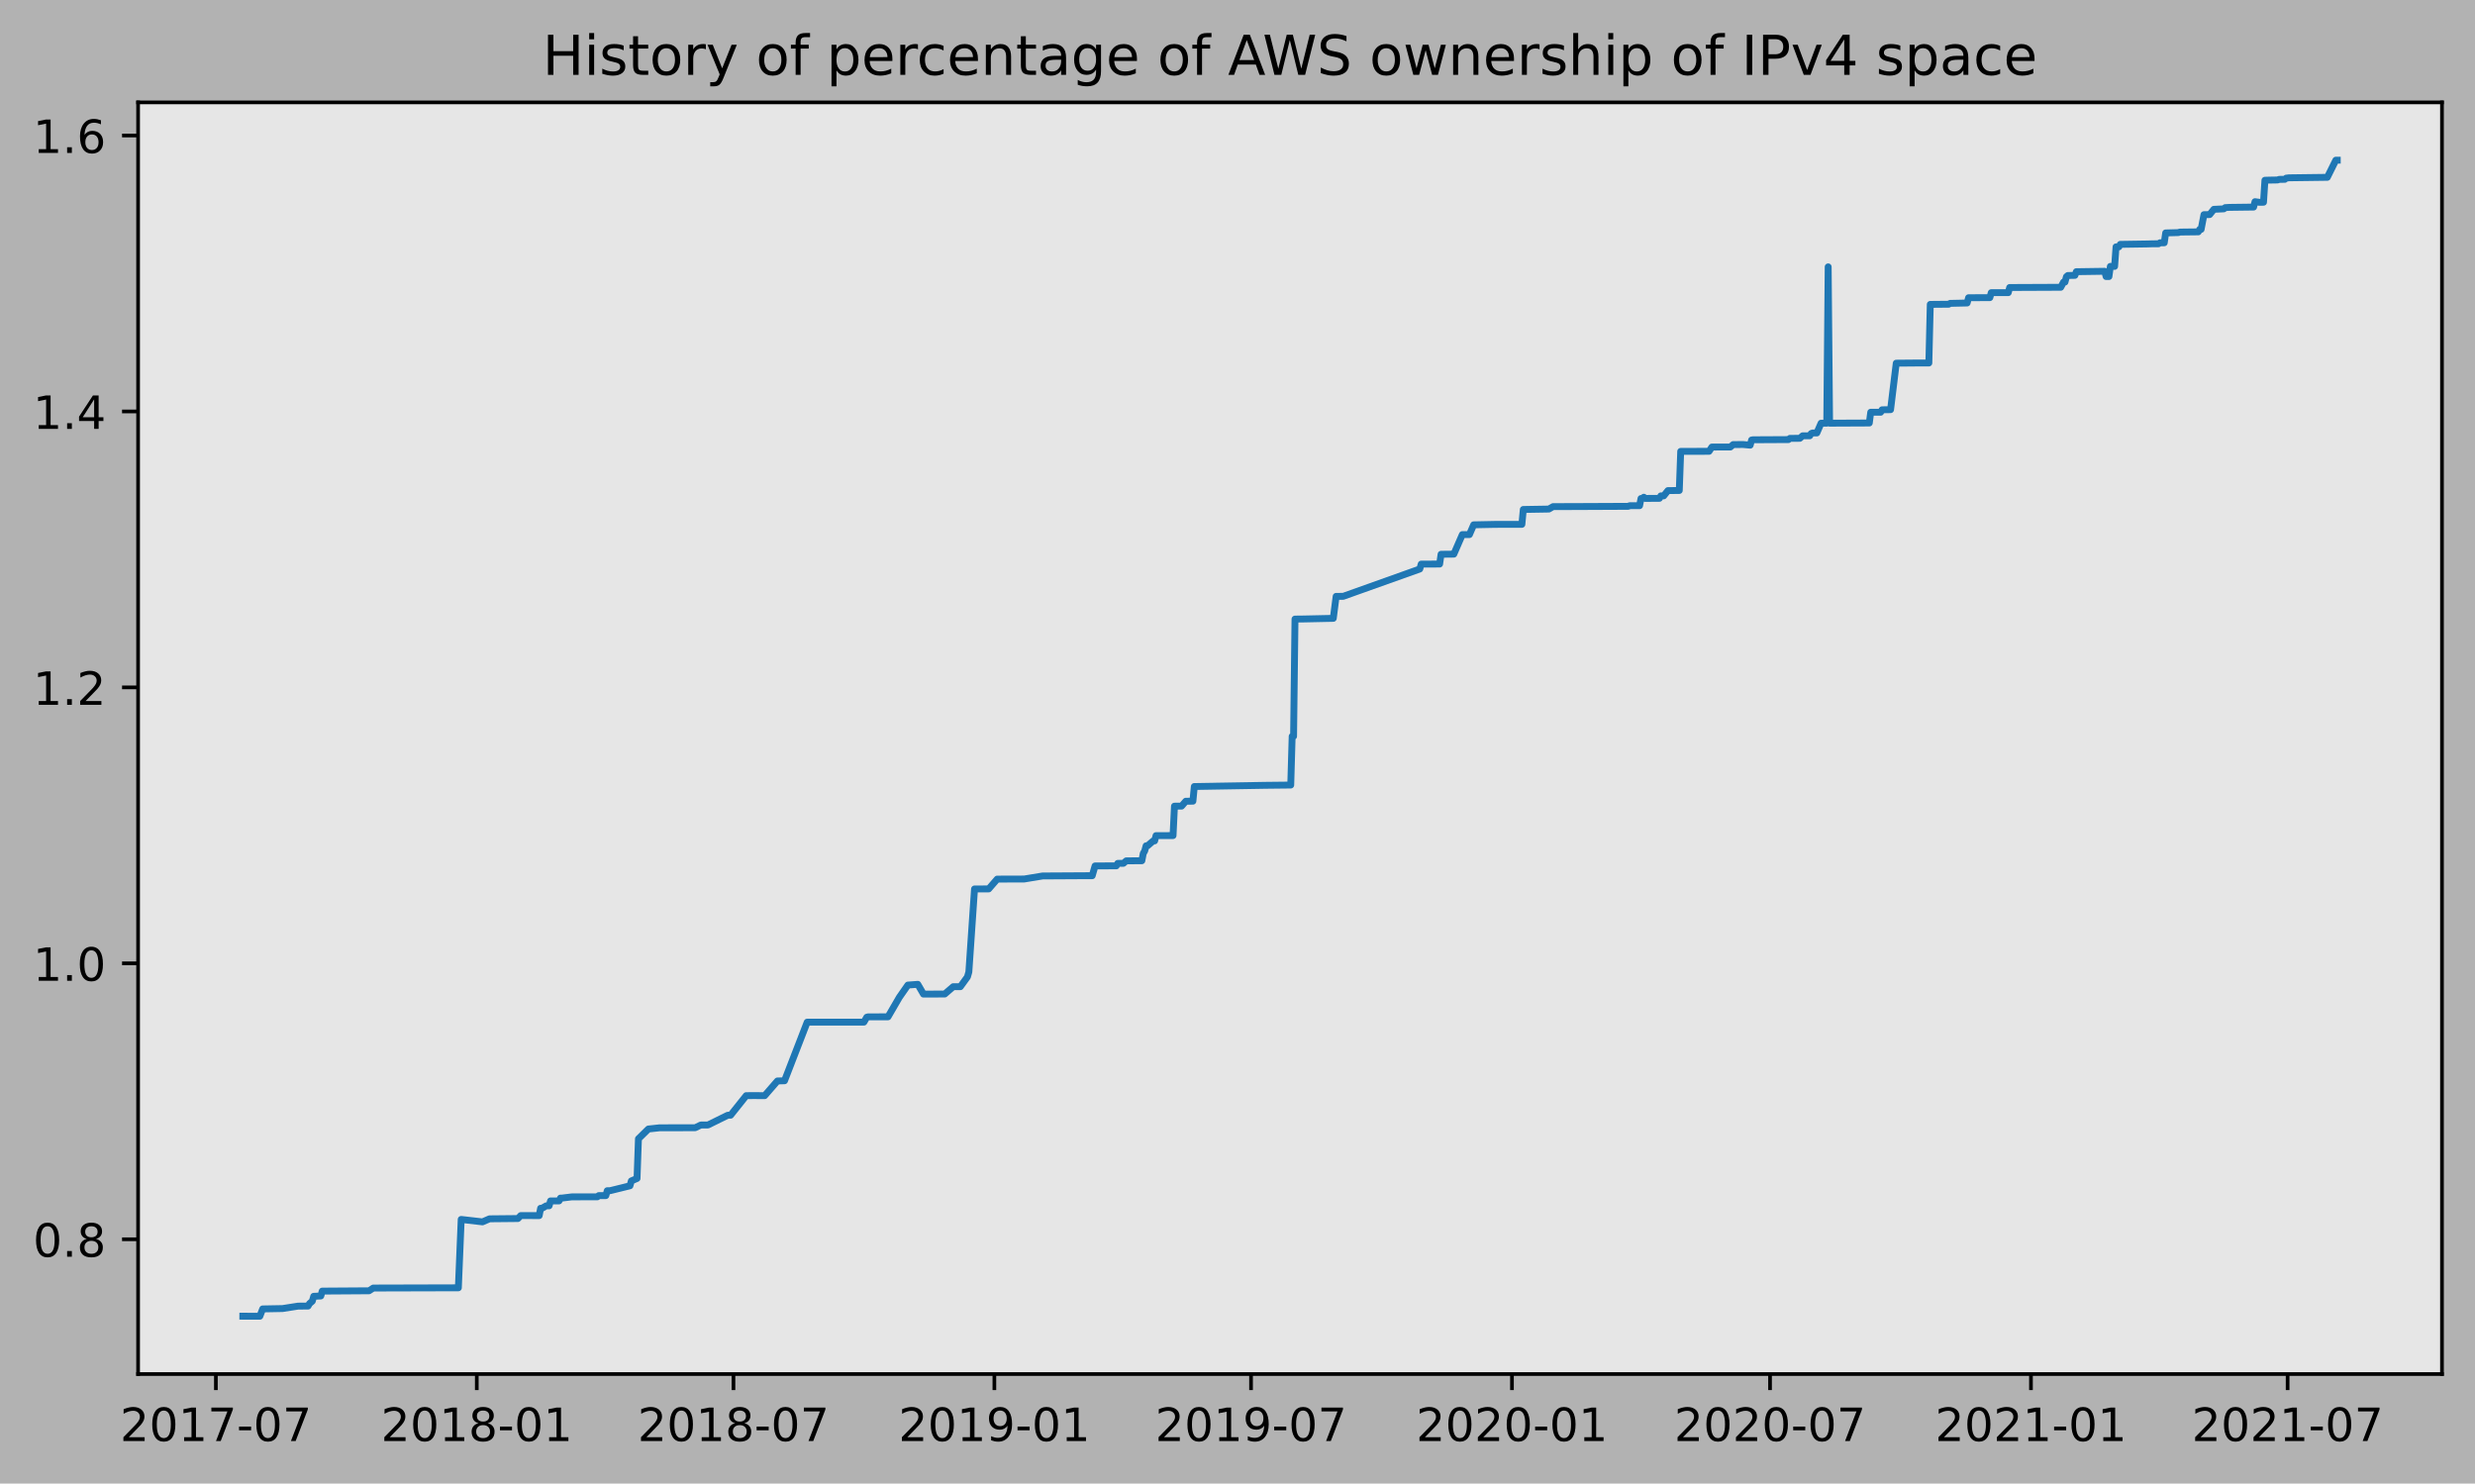
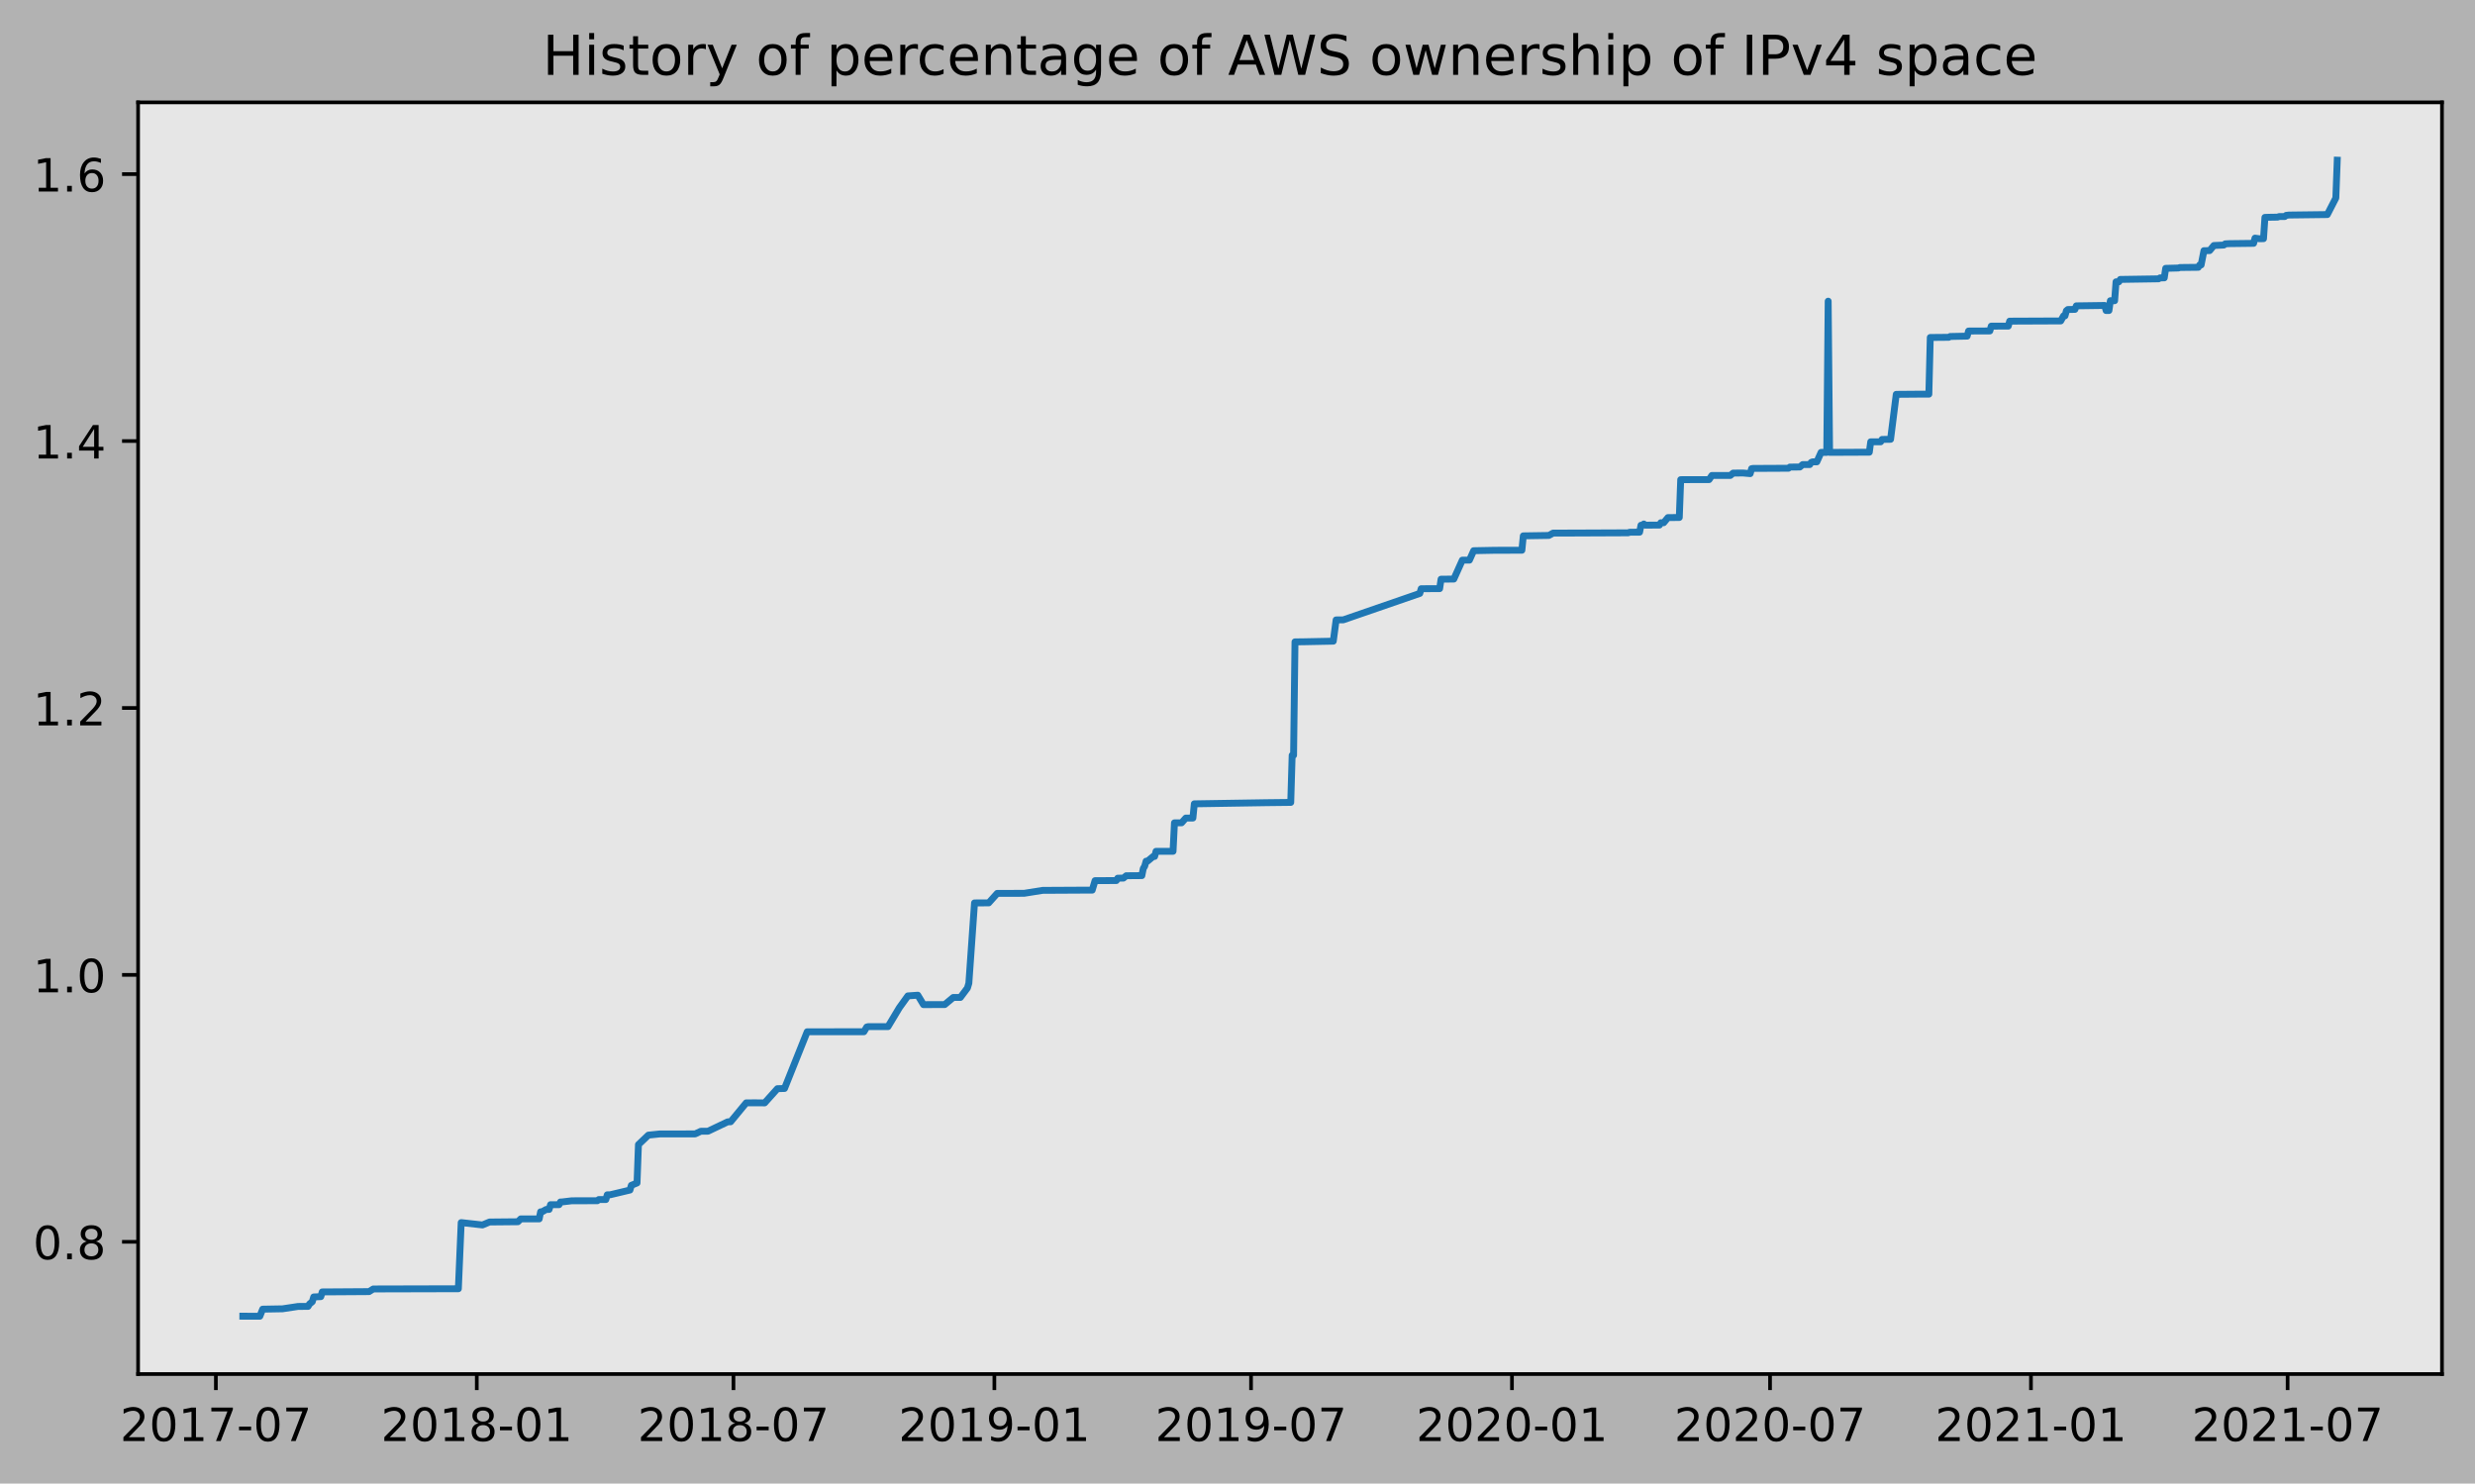
<svg xmlns="http://www.w3.org/2000/svg" xmlns:xlink="http://www.w3.org/1999/xlink" height="323.396pt" version="1.1" viewBox="0 0 539.503 323.396" width="539.503pt">
  <defs>
    <style type="text/css">
*{stroke-linecap:butt;stroke-linejoin:round;}
  </style>
  </defs>
  <g id="figure_1">
    <g id="patch_1">
      <path d="M 0 323.396  L 539.503 323.396  L 539.503 0  L 0 0  z " style="fill:#b2b2b2;" />
    </g>
    <g id="axes_1">
      <g id="patch_2">
        <path d="M 30.103 299.518  L 532.303 299.518  L 532.303 22.318  L 30.103 22.318  z " style="fill:#e6e6e6;" />
      </g>
      <g id="matplotlib.axis_1">
        <g id="xtick_1">
          <g id="line2d_1">
            <defs>
-               <path d="M 0 0  L 0 3.5  " id="m31a73569b7" style="stroke:#000000;stroke-width:0.8;" />
-             </defs>
-             <g>
-               <use style="stroke:#000000;stroke-width:0.8;" x="47.057" xlink:href="#m31a73569b7" y="299.518" />
+               <path d="M 0 0  L 0 3.5  " id="mcd1a670114" style="stroke:#000000;stroke-width:0.8;" />
+             </defs>
+             <g>
+               <use style="stroke:#000000;stroke-width:0.8;" x="47.057" xlink:href="#mcd1a670114" y="299.518" />
            </g>
          </g>
          <g id="text_1">
            <defs>
              <path d="M 19.188 8.297  L 53.609 8.297  L 53.609 0  L 7.328 0  L 7.328 8.297  Q 12.938 14.109 22.625 23.891  Q 32.328 33.688 34.812 36.531  Q 39.547 41.844 41.422 45.531  Q 43.312 49.219 43.312 52.781  Q 43.312 58.594 39.234 62.25  Q 35.156 65.922 28.609 65.922  Q 23.969 65.922 18.812 64.312  Q 13.672 62.703 7.812 59.422  L 7.812 69.391  Q 13.766 71.781 18.938 73  Q 24.125 74.219 28.422 74.219  Q 39.75 74.219 46.484 68.547  Q 53.219 62.891 53.219 53.422  Q 53.219 48.922 51.531 44.891  Q 49.859 40.875 45.406 35.406  Q 44.188 33.984 37.641 27.219  Q 31.109 20.453 19.188 8.297  z " id="DejaVuSans-50" />
              <path d="M 31.781 66.406  Q 24.172 66.406 20.328 58.906  Q 16.5 51.422 16.5 36.375  Q 16.5 21.391 20.328 13.891  Q 24.172 6.391 31.781 6.391  Q 39.453 6.391 43.281 13.891  Q 47.125 21.391 47.125 36.375  Q 47.125 51.422 43.281 58.906  Q 39.453 66.406 31.781 66.406  z M 31.781 74.219  Q 44.047 74.219 50.516 64.516  Q 56.984 54.828 56.984 36.375  Q 56.984 17.969 50.516 8.266  Q 44.047 -1.422 31.781 -1.422  Q 19.531 -1.422 13.062 8.266  Q 6.594 17.969 6.594 36.375  Q 6.594 54.828 13.062 64.516  Q 19.531 74.219 31.781 74.219  z " id="DejaVuSans-48" />
              <path d="M 12.406 8.297  L 28.516 8.297  L 28.516 63.922  L 10.984 60.406  L 10.984 69.391  L 28.422 72.906  L 38.281 72.906  L 38.281 8.297  L 54.391 8.297  L 54.391 0  L 12.406 0  z " id="DejaVuSans-49" />
              <path d="M 8.203 72.906  L 55.078 72.906  L 55.078 68.703  L 28.609 0  L 18.312 0  L 43.219 64.594  L 8.203 64.594  z " id="DejaVuSans-55" />
              <path d="M 4.891 31.391  L 31.203 31.391  L 31.203 23.391  L 4.891 23.391  z " id="DejaVuSans-45" />
            </defs>
            <g transform="translate(26.16603 314.1166)scale(0.1 -0.1)">
              <use xlink:href="#DejaVuSans-50" />
              <use x="63.623" xlink:href="#DejaVuSans-48" />
              <use x="127.246" xlink:href="#DejaVuSans-49" />
              <use x="190.869" xlink:href="#DejaVuSans-55" />
              <use x="254.492" xlink:href="#DejaVuSans-45" />
              <use x="290.576" xlink:href="#DejaVuSans-48" />
              <use x="354.199" xlink:href="#DejaVuSans-55" />
            </g>
          </g>
        </g>
        <g id="xtick_2">
          <g id="line2d_2">
            <g>
-               <use style="stroke:#000000;stroke-width:0.8;" x="103.932" xlink:href="#m31a73569b7" y="299.518" />
+               <use style="stroke:#000000;stroke-width:0.8;" x="103.932" xlink:href="#mcd1a670114" y="299.518" />
            </g>
          </g>
          <g id="text_2">
            <defs>
              <path d="M 31.781 34.625  Q 24.75 34.625 20.719 30.859  Q 16.703 27.094 16.703 20.516  Q 16.703 13.922 20.719 10.156  Q 24.75 6.391 31.781 6.391  Q 38.812 6.391 42.859 10.172  Q 46.922 13.969 46.922 20.516  Q 46.922 27.094 42.891 30.859  Q 38.875 34.625 31.781 34.625  z M 21.922 38.812  Q 15.578 40.375 12.031 44.719  Q 8.5 49.078 8.5 55.328  Q 8.5 64.062 14.719 69.141  Q 20.953 74.219 31.781 74.219  Q 42.672 74.219 48.875 69.141  Q 55.078 64.062 55.078 55.328  Q 55.078 49.078 51.531 44.719  Q 48 40.375 41.703 38.812  Q 48.828 37.156 52.797 32.312  Q 56.781 27.484 56.781 20.516  Q 56.781 9.906 50.312 4.234  Q 43.844 -1.422 31.781 -1.422  Q 19.734 -1.422 13.25 4.234  Q 6.781 9.906 6.781 20.516  Q 6.781 27.484 10.781 32.312  Q 14.797 37.156 21.922 38.812  z M 18.312 54.391  Q 18.312 48.734 21.844 45.562  Q 25.391 42.391 31.781 42.391  Q 38.141 42.391 41.719 45.562  Q 45.312 48.734 45.312 54.391  Q 45.312 60.062 41.719 63.234  Q 38.141 66.406 31.781 66.406  Q 25.391 66.406 21.844 63.234  Q 18.312 60.062 18.312 54.391  z " id="DejaVuSans-56" />
            </defs>
            <g transform="translate(83.04102 314.1166)scale(0.1 -0.1)">
              <use xlink:href="#DejaVuSans-50" />
              <use x="63.623" xlink:href="#DejaVuSans-48" />
              <use x="127.246" xlink:href="#DejaVuSans-49" />
              <use x="190.869" xlink:href="#DejaVuSans-56" />
              <use x="254.492" xlink:href="#DejaVuSans-45" />
              <use x="290.576" xlink:href="#DejaVuSans-48" />
              <use x="354.199" xlink:href="#DejaVuSans-49" />
            </g>
          </g>
        </g>
        <g id="xtick_3">
          <g id="line2d_3">
            <g>
-               <use style="stroke:#000000;stroke-width:0.8;" x="159.88" xlink:href="#m31a73569b7" y="299.518" />
+               <use style="stroke:#000000;stroke-width:0.8;" x="159.88" xlink:href="#mcd1a670114" y="299.518" />
            </g>
          </g>
          <g id="text_3">
            <g transform="translate(138.9887 314.1166)scale(0.1 -0.1)">
              <use xlink:href="#DejaVuSans-50" />
              <use x="63.623" xlink:href="#DejaVuSans-48" />
              <use x="127.246" xlink:href="#DejaVuSans-49" />
              <use x="190.869" xlink:href="#DejaVuSans-56" />
              <use x="254.492" xlink:href="#DejaVuSans-45" />
              <use x="290.576" xlink:href="#DejaVuSans-48" />
              <use x="354.199" xlink:href="#DejaVuSans-55" />
            </g>
          </g>
        </g>
        <g id="xtick_4">
          <g id="line2d_4">
            <g>
-               <use style="stroke:#000000;stroke-width:0.8;" x="216.755" xlink:href="#m31a73569b7" y="299.518" />
+               <use style="stroke:#000000;stroke-width:0.8;" x="216.755" xlink:href="#mcd1a670114" y="299.518" />
            </g>
          </g>
          <g id="text_4">
            <defs>
              <path d="M 10.984 1.516  L 10.984 10.5  Q 14.703 8.734 18.5 7.812  Q 22.312 6.891 25.984 6.891  Q 35.75 6.891 40.891 13.453  Q 46.047 20.016 46.781 33.406  Q 43.953 29.203 39.594 26.953  Q 35.25 24.703 29.984 24.703  Q 19.047 24.703 12.672 31.312  Q 6.297 37.938 6.297 49.422  Q 6.297 60.641 12.938 67.422  Q 19.578 74.219 30.609 74.219  Q 43.266 74.219 49.922 64.516  Q 56.594 54.828 56.594 36.375  Q 56.594 19.141 48.406 8.859  Q 40.234 -1.422 26.422 -1.422  Q 22.703 -1.422 18.891 -0.688  Q 15.094 0.047 10.984 1.516  z M 30.609 32.422  Q 37.25 32.422 41.125 36.953  Q 45.016 41.5 45.016 49.422  Q 45.016 57.281 41.125 61.844  Q 37.25 66.406 30.609 66.406  Q 23.969 66.406 20.094 61.844  Q 16.219 57.281 16.219 49.422  Q 16.219 41.5 20.094 36.953  Q 23.969 32.422 30.609 32.422  z " id="DejaVuSans-57" />
            </defs>
            <g transform="translate(195.8637 314.1166)scale(0.1 -0.1)">
              <use xlink:href="#DejaVuSans-50" />
              <use x="63.623" xlink:href="#DejaVuSans-48" />
              <use x="127.246" xlink:href="#DejaVuSans-49" />
              <use x="190.869" xlink:href="#DejaVuSans-57" />
              <use x="254.492" xlink:href="#DejaVuSans-45" />
              <use x="290.576" xlink:href="#DejaVuSans-48" />
              <use x="354.199" xlink:href="#DejaVuSans-49" />
            </g>
          </g>
        </g>
        <g id="xtick_5">
          <g id="line2d_5">
            <g>
-               <use style="stroke:#000000;stroke-width:0.8;" x="272.703" xlink:href="#m31a73569b7" y="299.518" />
+               <use style="stroke:#000000;stroke-width:0.8;" x="272.703" xlink:href="#mcd1a670114" y="299.518" />
            </g>
          </g>
          <g id="text_5">
            <g transform="translate(251.8114 314.1166)scale(0.1 -0.1)">
              <use xlink:href="#DejaVuSans-50" />
              <use x="63.623" xlink:href="#DejaVuSans-48" />
              <use x="127.246" xlink:href="#DejaVuSans-49" />
              <use x="190.869" xlink:href="#DejaVuSans-57" />
              <use x="254.492" xlink:href="#DejaVuSans-45" />
              <use x="290.576" xlink:href="#DejaVuSans-48" />
              <use x="354.199" xlink:href="#DejaVuSans-55" />
            </g>
          </g>
        </g>
        <g id="xtick_6">
          <g id="line2d_6">
            <g>
-               <use style="stroke:#000000;stroke-width:0.8;" x="329.578" xlink:href="#m31a73569b7" y="299.518" />
+               <use style="stroke:#000000;stroke-width:0.8;" x="329.578" xlink:href="#mcd1a670114" y="299.518" />
            </g>
          </g>
          <g id="text_6">
            <g transform="translate(308.6864 314.1166)scale(0.1 -0.1)">
              <use xlink:href="#DejaVuSans-50" />
              <use x="63.623" xlink:href="#DejaVuSans-48" />
              <use x="127.246" xlink:href="#DejaVuSans-50" />
              <use x="190.869" xlink:href="#DejaVuSans-48" />
              <use x="254.492" xlink:href="#DejaVuSans-45" />
              <use x="290.576" xlink:href="#DejaVuSans-48" />
              <use x="354.199" xlink:href="#DejaVuSans-49" />
            </g>
          </g>
        </g>
        <g id="xtick_7">
          <g id="line2d_7">
            <g>
-               <use style="stroke:#000000;stroke-width:0.8;" x="385.835" xlink:href="#m31a73569b7" y="299.518" />
+               <use style="stroke:#000000;stroke-width:0.8;" x="385.835" xlink:href="#mcd1a670114" y="299.518" />
            </g>
          </g>
          <g id="text_7">
            <g transform="translate(364.9432 314.1166)scale(0.1 -0.1)">
              <use xlink:href="#DejaVuSans-50" />
              <use x="63.623" xlink:href="#DejaVuSans-48" />
              <use x="127.246" xlink:href="#DejaVuSans-50" />
              <use x="190.869" xlink:href="#DejaVuSans-48" />
              <use x="254.492" xlink:href="#DejaVuSans-45" />
              <use x="290.576" xlink:href="#DejaVuSans-48" />
              <use x="354.199" xlink:href="#DejaVuSans-55" />
            </g>
          </g>
        </g>
        <g id="xtick_8">
          <g id="line2d_8">
            <g>
-               <use style="stroke:#000000;stroke-width:0.8;" x="442.71" xlink:href="#m31a73569b7" y="299.518" />
+               <use style="stroke:#000000;stroke-width:0.8;" x="442.71" xlink:href="#mcd1a670114" y="299.518" />
            </g>
          </g>
          <g id="text_8">
            <g transform="translate(421.8182 314.1166)scale(0.1 -0.1)">
              <use xlink:href="#DejaVuSans-50" />
              <use x="63.623" xlink:href="#DejaVuSans-48" />
              <use x="127.246" xlink:href="#DejaVuSans-50" />
              <use x="190.869" xlink:href="#DejaVuSans-49" />
              <use x="254.492" xlink:href="#DejaVuSans-45" />
              <use x="290.576" xlink:href="#DejaVuSans-48" />
              <use x="354.199" xlink:href="#DejaVuSans-49" />
            </g>
          </g>
        </g>
        <g id="xtick_9">
          <g id="line2d_9">
            <g>
-               <use style="stroke:#000000;stroke-width:0.8;" x="498.657" xlink:href="#m31a73569b7" y="299.518" />
+               <use style="stroke:#000000;stroke-width:0.8;" x="498.657" xlink:href="#mcd1a670114" y="299.518" />
            </g>
          </g>
          <g id="text_9">
            <g transform="translate(477.7658 314.1166)scale(0.1 -0.1)">
              <use xlink:href="#DejaVuSans-50" />
              <use x="63.623" xlink:href="#DejaVuSans-48" />
              <use x="127.246" xlink:href="#DejaVuSans-50" />
              <use x="190.869" xlink:href="#DejaVuSans-49" />
              <use x="254.492" xlink:href="#DejaVuSans-45" />
              <use x="290.576" xlink:href="#DejaVuSans-48" />
              <use x="354.199" xlink:href="#DejaVuSans-55" />
            </g>
          </g>
        </g>
      </g>
      <g id="matplotlib.axis_2">
        <g id="ytick_1">
          <g id="line2d_10">
            <defs>
-               <path d="M 0 0  L -3.5 0  " id="mb45f39042d" style="stroke:#000000;stroke-width:0.8;" />
-             </defs>
-             <g>
-               <use style="stroke:#000000;stroke-width:0.8;" x="30.103" xlink:href="#mb45f39042d" y="270.144" />
+               <path d="M 0 0  L -3.5 0  " id="mb8c62ff03e" style="stroke:#000000;stroke-width:0.8;" />
+             </defs>
+             <g>
+               <use style="stroke:#000000;stroke-width:0.8;" x="30.103" xlink:href="#mb8c62ff03e" y="270.693" />
            </g>
          </g>
          <g id="text_10">
            <defs>
              <path d="M 10.688 12.406  L 21 12.406  L 21 0  L 10.688 0  z " id="DejaVuSans-46" />
            </defs>
-             <g transform="translate(7.2 273.9433)scale(0.1 -0.1)">
+             <g transform="translate(7.2 274.4918)scale(0.1 -0.1)">
              <use xlink:href="#DejaVuSans-48" />
              <use x="63.623" xlink:href="#DejaVuSans-46" />
              <use x="95.41" xlink:href="#DejaVuSans-56" />
            </g>
          </g>
        </g>
        <g id="ytick_2">
          <g id="line2d_11">
            <g>
-               <use style="stroke:#000000;stroke-width:0.8;" x="30.103" xlink:href="#mb45f39042d" y="209.993" />
+               <use style="stroke:#000000;stroke-width:0.8;" x="30.103" xlink:href="#mb8c62ff03e" y="212.508" />
            </g>
          </g>
          <g id="text_11">
-             <g transform="translate(7.2 213.7924)scale(0.1 -0.1)">
+             <g transform="translate(7.2 216.3076)scale(0.1 -0.1)">
              <use xlink:href="#DejaVuSans-49" />
              <use x="63.623" xlink:href="#DejaVuSans-46" />
              <use x="95.41" xlink:href="#DejaVuSans-48" />
            </g>
          </g>
        </g>
        <g id="ytick_3">
          <g id="line2d_12">
            <g>
-               <use style="stroke:#000000;stroke-width:0.8;" x="30.103" xlink:href="#mb45f39042d" y="149.842" />
+               <use style="stroke:#000000;stroke-width:0.8;" x="30.103" xlink:href="#mb8c62ff03e" y="154.324" />
            </g>
          </g>
          <g id="text_12">
-             <g transform="translate(7.2 153.6415)scale(0.1 -0.1)">
+             <g transform="translate(7.2 158.1234)scale(0.1 -0.1)">
              <use xlink:href="#DejaVuSans-49" />
              <use x="63.623" xlink:href="#DejaVuSans-46" />
              <use x="95.41" xlink:href="#DejaVuSans-50" />
            </g>
          </g>
        </g>
        <g id="ytick_4">
          <g id="line2d_13">
            <g>
-               <use style="stroke:#000000;stroke-width:0.8;" x="30.103" xlink:href="#mb45f39042d" y="89.691" />
+               <use style="stroke:#000000;stroke-width:0.8;" x="30.103" xlink:href="#mb8c62ff03e" y="96.14" />
            </g>
          </g>
          <g id="text_13">
            <defs>
              <path d="M 37.797 64.312  L 12.891 25.391  L 37.797 25.391  z M 35.203 72.906  L 47.609 72.906  L 47.609 25.391  L 58.016 25.391  L 58.016 17.188  L 47.609 17.188  L 47.609 0  L 37.797 0  L 37.797 17.188  L 4.891 17.188  L 4.891 26.703  z " id="DejaVuSans-52" />
            </defs>
-             <g transform="translate(7.2 93.49057)scale(0.1 -0.1)">
+             <g transform="translate(7.2 99.93928)scale(0.1 -0.1)">
              <use xlink:href="#DejaVuSans-49" />
              <use x="63.623" xlink:href="#DejaVuSans-46" />
              <use x="95.41" xlink:href="#DejaVuSans-52" />
            </g>
          </g>
        </g>
        <g id="ytick_5">
          <g id="line2d_14">
            <g>
-               <use style="stroke:#000000;stroke-width:0.8;" x="30.103" xlink:href="#mb45f39042d" y="29.54" />
+               <use style="stroke:#000000;stroke-width:0.8;" x="30.103" xlink:href="#mb8c62ff03e" y="37.956" />
            </g>
          </g>
          <g id="text_14">
            <defs>
              <path d="M 33.016 40.375  Q 26.375 40.375 22.484 35.828  Q 18.609 31.297 18.609 23.391  Q 18.609 15.531 22.484 10.953  Q 26.375 6.391 33.016 6.391  Q 39.656 6.391 43.531 10.953  Q 47.406 15.531 47.406 23.391  Q 47.406 31.297 43.531 35.828  Q 39.656 40.375 33.016 40.375  z M 52.594 71.297  L 52.594 62.312  Q 48.875 64.062 45.094 64.984  Q 41.312 65.922 37.594 65.922  Q 27.828 65.922 22.672 59.328  Q 17.531 52.734 16.797 39.406  Q 19.672 43.656 24.016 45.922  Q 28.375 48.188 33.594 48.188  Q 44.578 48.188 50.953 41.516  Q 57.328 34.859 57.328 23.391  Q 57.328 12.156 50.688 5.359  Q 44.047 -1.422 33.016 -1.422  Q 20.359 -1.422 13.672 8.266  Q 6.984 17.969 6.984 36.375  Q 6.984 53.656 15.188 63.938  Q 23.391 74.219 37.203 74.219  Q 40.922 74.219 44.703 73.484  Q 48.484 72.75 52.594 71.297  z " id="DejaVuSans-54" />
            </defs>
-             <g transform="translate(7.2 33.33966)scale(0.1 -0.1)">
+             <g transform="translate(7.2 41.75512)scale(0.1 -0.1)">
              <use xlink:href="#DejaVuSans-49" />
              <use x="63.623" xlink:href="#DejaVuSans-46" />
              <use x="95.41" xlink:href="#DejaVuSans-54" />
            </g>
          </g>
        </g>
      </g>
      <g id="line2d_15">
-         <path clip-path="url(#p55299907fb)" d="M 52.93 286.907  L 56.64 286.918  L 57.258 285.321  L 61.585 285.242  L 64.985 284.71  L 67.149 284.698  L 67.458 284.166  L 68.076 283.633  L 68.386 282.569  L 69.931 282.502  L 70.24 281.437  L 80.441 281.369  L 81.368 280.77  L 99.914 280.72  L 100.532 265.813  L 105.169 266.346  L 106.714 265.68  L 112.896 265.62  L 113.515 264.979  L 117.533 264.981  L 117.842 263.384  L 118.151 263.38  L 119.078 262.846  L 119.697 262.843  L 120.006 261.778  L 121.86 261.776  L 122.17 261.167  L 122.479 261.163  L 124.642 260.897  L 130.206 260.889  L 130.515 260.623  L 132.061 260.621  L 132.37 259.556  L 132.988 259.548  L 137.316 258.483  L 137.625 257.418  L 138.861 256.885  L 139.17 248.234  L 141.334 246.105  L 143.807 245.838  L 151.534 245.828  L 152.771 245.229  L 154.316 245.229  L 158.644 243.099  L 159.262 243.093  L 162.662 238.832  L 164.517 238.822  L 166.68 238.838  L 169.462 235.635  L 171.008 235.591  L 175.953 222.81  L 188.318 222.803  L 188.936 221.738  L 189.245 221.655  L 193.572 221.649  L 196.045 217.389  L 197.9 214.728  L 200.064 214.567  L 201.3 216.697  L 205.936 216.678  L 207.791 215.081  L 209.337 215.079  L 210.882 212.949  L 211.191 211.876  L 212.428 193.775  L 215.519 193.767  L 217.373 191.629  L 223.246 191.61  L 227.265 190.945  L 236.847 190.891  L 238.083 190.891  L 238.701 188.76  L 243.338 188.736  L 243.647 188.203  L 244.883 188.185  L 245.502 187.652  L 248.902 187.623  L 249.211 186.026  L 249.52 185.493  L 249.829 184.37  L 250.138 184.368  L 251.375 183.304  L 251.684 183.303  L 251.993 182.15  L 255.702 182.144  L 256.011 175.73  L 257.557 175.72  L 258.484 174.653  L 260.03 174.644  L 260.339 171.445  L 275.794 171.185  L 281.358 171.125  L 281.667 160.502  L 281.976 160.501  L 282.285 134.947  L 284.14 134.926  L 290.631 134.79  L 291.249 129.999  L 292.794 129.989  L 309.486 124.033  L 309.795 122.968  L 313.814 122.951  L 314.123 120.822  L 316.905 120.793  L 318.759 116.533  L 320.305 116.531  L 321.232 114.402  L 325.869 114.309  L 331.742 114.298  L 332.051 111.056  L 337.614 110.965  L 338.542 110.434  L 343.178 110.422  L 354.924 110.37  L 355.233 110.237  L 357.397 110.228  L 357.706 108.664  L 358.015 108.664  L 358.324 108.386  L 358.633 108.648  L 361.725 108.626  L 362.034 108.096  L 362.652 108.094  L 363.579 106.943  L 366.052 106.916  L 366.361 98.394  L 372.543 98.379  L 373.161 97.448  L 377.18 97.443  L 377.798 96.911  L 379.962 96.896  L 381.507 97.037  L 381.816 95.914  L 382.125 95.862  L 389.853 95.822  L 390.162 95.556  L 392.326 95.546  L 392.944 94.999  L 394.489 94.993  L 394.799 94.51  L 395.108 94.377  L 396.035 94.377  L 396.962 92.248  L 398.199 92.248  L 398.508 58.173  L 398.817 92.245  L 407.472 92.205  L 407.781 89.863  L 409.945 89.863  L 410.254 89.328  L 412.108 89.299  L 413.345 79.167  L 418.29 79.125  L 420.454 79.129  L 420.763 66.352  L 424.782 66.315  L 425.091 66.13  L 428.8 66.048  L 429.109 64.9  L 433.746 64.88  L 434.055 63.797  L 437.764 63.79  L 438.073 62.671  L 449.201 62.622  L 449.819 61.483  L 450.128 61.483  L 450.437 60.324  L 450.746 60.054  L 452.292 60.023  L 452.601 59.224  L 458.783 59.135  L 459.092 60.281  L 459.71 60.278  L 460.019 58.069  L 460.947 58.069  L 461.256 53.81  L 461.874 53.806  L 462.183 53.267  L 468.056 53.178  L 469.292 53.141  L 470.529 53.136  L 470.838 52.923  L 471.765 52.922  L 472.074 50.774  L 474.856 50.699  L 475.165 50.586  L 479.184 50.539  L 479.493 50.005  L 479.802 50.002  L 480.42 46.791  L 481.657 46.775  L 482.584 45.627  L 484.748 45.524  L 485.057 45.257  L 485.984 45.204  L 491.239 45.138  L 491.548 43.965  L 492.475 44.094  L 493.402 44.085  L 493.712 39.292  L 494.639 39.263  L 496.494 39.232  L 496.803 39.099  L 498.039 39.092  L 498.348 38.83  L 498.966 38.76  L 507.312 38.653  L 509.167 34.918  L 509.476 34.918  L 509.476 34.918  " style="fill:none;stroke:#1f77b4;stroke-linecap:square;stroke-width:1.5;" />
+         <path clip-path="url(#pbe7b688f3b)" d="M 52.93 286.907  L 56.64 286.918  L 57.258 285.373  L 61.585 285.297  L 64.985 284.782  L 67.149 284.771  L 67.458 284.256  L 68.076 283.741  L 68.386 282.711  L 69.931 282.646  L 70.24 281.616  L 80.441 281.55  L 81.368 280.971  L 99.914 280.923  L 100.532 266.503  L 105.169 267.018  L 106.714 266.375  L 112.896 266.316  L 113.515 265.697  L 117.533 265.698  L 117.842 264.153  L 118.151 264.149  L 119.078 263.633  L 119.697 263.63  L 120.006 262.6  L 121.86 262.598  L 122.17 262.009  L 122.479 262.005  L 124.642 261.748  L 130.206 261.74  L 130.515 261.483  L 132.061 261.481  L 132.37 260.451  L 132.988 260.443  L 137.316 259.412  L 137.625 258.382  L 138.861 257.867  L 139.17 249.499  L 141.334 247.439  L 143.807 247.182  L 151.534 247.171  L 152.771 246.592  L 154.316 246.592  L 158.644 244.532  L 159.262 244.526  L 162.662 240.404  L 164.517 240.394  L 166.68 240.41  L 169.462 237.312  L 171.008 237.27  L 175.953 224.906  L 188.318 224.899  L 188.936 223.869  L 189.245 223.789  L 193.572 223.783  L 196.045 219.663  L 197.9 217.088  L 200.064 216.933  L 201.3 218.993  L 205.936 218.975  L 207.791 217.43  L 209.337 217.428  L 210.882 215.368  L 211.191 214.33  L 212.428 196.821  L 215.519 196.813  L 217.373 194.745  L 223.246 194.727  L 227.265 194.083  L 236.847 194.031  L 238.083 194.031  L 238.701 191.969  L 243.338 191.946  L 243.647 191.431  L 244.883 191.413  L 245.502 190.898  L 248.902 190.87  L 249.211 189.325  L 249.52 188.81  L 249.829 187.723  L 250.138 187.721  L 251.375 186.692  L 251.684 186.691  L 251.993 185.576  L 255.702 185.57  L 256.011 179.366  L 257.557 179.356  L 258.484 178.323  L 260.03 178.315  L 260.339 175.221  L 276.103 174.97  L 281.358 174.911  L 281.667 164.635  L 281.976 164.635  L 282.285 139.916  L 284.14 139.895  L 290.631 139.765  L 291.249 135.13  L 292.794 135.12  L 309.486 129.358  L 309.795 128.328  L 313.814 128.312  L 314.123 126.252  L 316.905 126.224  L 318.759 122.105  L 320.305 122.103  L 321.232 120.043  L 325.869 119.953  L 331.742 119.943  L 332.051 116.806  L 337.614 116.718  L 338.542 116.205  L 343.178 116.193  L 354.924 116.142  L 355.233 116.014  L 357.397 116.006  L 357.706 114.493  L 358.015 114.493  L 358.324 114.223  L 358.633 114.476  L 361.725 114.456  L 362.034 113.943  L 362.652 113.941  L 363.579 112.828  L 366.052 112.802  L 366.361 104.558  L 372.543 104.544  L 373.161 103.643  L 377.18 103.639  L 377.798 103.124  L 379.962 103.109  L 381.507 103.245  L 381.816 102.159  L 382.125 102.109  L 389.853 102.07  L 390.162 101.813  L 392.326 101.803  L 392.944 101.274  L 394.489 101.268  L 394.799 100.802  L 395.108 100.673  L 396.035 100.673  L 396.962 98.613  L 398.199 98.613  L 398.508 65.652  L 398.817 98.611  L 407.472 98.572  L 407.781 96.306  L 409.945 96.306  L 410.254 95.789  L 412.108 95.761  L 413.345 85.96  L 418.29 85.919  L 420.454 85.923  L 420.763 73.564  L 424.782 73.528  L 425.091 73.349  L 428.8 73.27  L 429.109 72.159  L 433.746 72.14  L 434.055 71.092  L 437.764 71.086  L 438.073 70.004  L 449.201 69.956  L 449.819 68.854  L 450.128 68.854  L 450.437 67.733  L 450.746 67.472  L 452.292 67.442  L 452.601 66.669  L 458.783 66.583  L 459.092 67.692  L 459.71 67.688  L 460.019 65.552  L 460.947 65.552  L 461.256 61.432  L 461.874 61.428  L 462.183 60.907  L 470.529 60.78  L 470.838 60.574  L 471.765 60.573  L 472.074 58.495  L 474.856 58.422  L 475.165 58.313  L 479.184 58.268  L 479.493 57.751  L 479.802 57.748  L 480.42 54.642  L 481.657 54.627  L 482.584 53.517  L 484.748 53.417  L 485.057 53.159  L 485.984 53.108  L 491.239 53.044  L 491.548 51.908  L 492.475 52.034  L 493.402 52.025  L 493.712 47.389  L 494.639 47.36  L 496.494 47.33  L 496.803 47.202  L 498.039 47.196  L 498.348 46.942  L 498.966 46.874  L 507.312 46.771  L 509.167 43.158  L 509.476 34.918  L 509.476 34.918  " style="fill:none;stroke:#1f77b4;stroke-linecap:square;stroke-width:1.5;" />
      </g>
      <g id="patch_3">
        <path d="M 30.103 299.518  L 30.103 22.318  " style="fill:none;stroke:#000000;stroke-linecap:square;stroke-linejoin:miter;stroke-width:0.8;" />
      </g>
      <g id="patch_4">
        <path d="M 532.303 299.518  L 532.303 22.318  " style="fill:none;stroke:#000000;stroke-linecap:square;stroke-linejoin:miter;stroke-width:0.8;" />
      </g>
      <g id="patch_5">
        <path d="M 30.103 299.518  L 532.303 299.518  " style="fill:none;stroke:#000000;stroke-linecap:square;stroke-linejoin:miter;stroke-width:0.8;" />
      </g>
      <g id="patch_6">
        <path d="M 30.103 22.318  L 532.303 22.318  " style="fill:none;stroke:#000000;stroke-linecap:square;stroke-linejoin:miter;stroke-width:0.8;" />
      </g>
      <g id="text_15">
        <defs>
          <path d="M 9.812 72.906  L 19.672 72.906  L 19.672 43.016  L 55.516 43.016  L 55.516 72.906  L 65.375 72.906  L 65.375 0  L 55.516 0  L 55.516 34.719  L 19.672 34.719  L 19.672 0  L 9.812 0  z " id="DejaVuSans-72" />
          <path d="M 9.422 54.688  L 18.406 54.688  L 18.406 0  L 9.422 0  z M 9.422 75.984  L 18.406 75.984  L 18.406 64.594  L 9.422 64.594  z " id="DejaVuSans-105" />
          <path d="M 44.281 53.078  L 44.281 44.578  Q 40.484 46.531 36.375 47.5  Q 32.281 48.484 27.875 48.484  Q 21.188 48.484 17.844 46.438  Q 14.5 44.391 14.5 40.281  Q 14.5 37.156 16.891 35.375  Q 19.281 33.594 26.516 31.984  L 29.594 31.297  Q 39.156 29.25 43.188 25.516  Q 47.219 21.781 47.219 15.094  Q 47.219 7.469 41.188 3.016  Q 35.156 -1.422 24.609 -1.422  Q 20.219 -1.422 15.453 -0.562  Q 10.688 0.297 5.422 2  L 5.422 11.281  Q 10.406 8.688 15.234 7.391  Q 20.062 6.109 24.812 6.109  Q 31.156 6.109 34.562 8.281  Q 37.984 10.453 37.984 14.406  Q 37.984 18.062 35.516 20.016  Q 33.062 21.969 24.703 23.781  L 21.578 24.516  Q 13.234 26.266 9.516 29.906  Q 5.812 33.547 5.812 39.891  Q 5.812 47.609 11.281 51.797  Q 16.75 56 26.812 56  Q 31.781 56 36.172 55.266  Q 40.578 54.547 44.281 53.078  z " id="DejaVuSans-115" />
          <path d="M 18.312 70.219  L 18.312 54.688  L 36.812 54.688  L 36.812 47.703  L 18.312 47.703  L 18.312 18.016  Q 18.312 11.328 20.141 9.422  Q 21.969 7.516 27.594 7.516  L 36.812 7.516  L 36.812 0  L 27.594 0  Q 17.188 0 13.234 3.875  Q 9.281 7.766 9.281 18.016  L 9.281 47.703  L 2.688 47.703  L 2.688 54.688  L 9.281 54.688  L 9.281 70.219  z " id="DejaVuSans-116" />
          <path d="M 30.609 48.391  Q 23.391 48.391 19.188 42.75  Q 14.984 37.109 14.984 27.297  Q 14.984 17.484 19.156 11.844  Q 23.344 6.203 30.609 6.203  Q 37.797 6.203 41.984 11.859  Q 46.188 17.531 46.188 27.297  Q 46.188 37.016 41.984 42.703  Q 37.797 48.391 30.609 48.391  z M 30.609 56  Q 42.328 56 49.016 48.375  Q 55.719 40.766 55.719 27.297  Q 55.719 13.875 49.016 6.219  Q 42.328 -1.422 30.609 -1.422  Q 18.844 -1.422 12.172 6.219  Q 5.516 13.875 5.516 27.297  Q 5.516 40.766 12.172 48.375  Q 18.844 56 30.609 56  z " id="DejaVuSans-111" />
          <path d="M 41.109 46.297  Q 39.594 47.172 37.812 47.578  Q 36.031 48 33.891 48  Q 26.266 48 22.188 43.047  Q 18.109 38.094 18.109 28.812  L 18.109 0  L 9.078 0  L 9.078 54.688  L 18.109 54.688  L 18.109 46.188  Q 20.953 51.172 25.484 53.578  Q 30.031 56 36.531 56  Q 37.453 56 38.578 55.875  Q 39.703 55.766 41.062 55.516  z " id="DejaVuSans-114" />
          <path d="M 32.172 -5.078  Q 28.375 -14.844 24.75 -17.812  Q 21.141 -20.797 15.094 -20.797  L 7.906 -20.797  L 7.906 -13.281  L 13.188 -13.281  Q 16.891 -13.281 18.938 -11.516  Q 21 -9.766 23.484 -3.219  L 25.094 0.875  L 2.984 54.688  L 12.5 54.688  L 29.594 11.922  L 46.688 54.688  L 56.203 54.688  z " id="DejaVuSans-121" />
          <path id="DejaVuSans-32" />
          <path d="M 37.109 75.984  L 37.109 68.5  L 28.516 68.5  Q 23.688 68.5 21.797 66.547  Q 19.922 64.594 19.922 59.516  L 19.922 54.688  L 34.719 54.688  L 34.719 47.703  L 19.922 47.703  L 19.922 0  L 10.891 0  L 10.891 47.703  L 2.297 47.703  L 2.297 54.688  L 10.891 54.688  L 10.891 58.5  Q 10.891 67.625 15.141 71.797  Q 19.391 75.984 28.609 75.984  z " id="DejaVuSans-102" />
          <path d="M 18.109 8.203  L 18.109 -20.797  L 9.078 -20.797  L 9.078 54.688  L 18.109 54.688  L 18.109 46.391  Q 20.953 51.266 25.266 53.625  Q 29.594 56 35.594 56  Q 45.562 56 51.781 48.094  Q 58.016 40.188 58.016 27.297  Q 58.016 14.406 51.781 6.484  Q 45.562 -1.422 35.594 -1.422  Q 29.594 -1.422 25.266 0.953  Q 20.953 3.328 18.109 8.203  z M 48.688 27.297  Q 48.688 37.203 44.609 42.844  Q 40.531 48.484 33.406 48.484  Q 26.266 48.484 22.188 42.844  Q 18.109 37.203 18.109 27.297  Q 18.109 17.391 22.188 11.75  Q 26.266 6.109 33.406 6.109  Q 40.531 6.109 44.609 11.75  Q 48.688 17.391 48.688 27.297  z " id="DejaVuSans-112" />
          <path d="M 56.203 29.594  L 56.203 25.203  L 14.891 25.203  Q 15.484 15.922 20.484 11.062  Q 25.484 6.203 34.422 6.203  Q 39.594 6.203 44.453 7.469  Q 49.312 8.734 54.109 11.281  L 54.109 2.781  Q 49.266 0.734 44.188 -0.344  Q 39.109 -1.422 33.891 -1.422  Q 20.797 -1.422 13.156 6.188  Q 5.516 13.812 5.516 26.812  Q 5.516 40.234 12.766 48.109  Q 20.016 56 32.328 56  Q 43.359 56 49.781 48.891  Q 56.203 41.797 56.203 29.594  z M 47.219 32.234  Q 47.125 39.594 43.094 43.984  Q 39.062 48.391 32.422 48.391  Q 24.906 48.391 20.391 44.141  Q 15.875 39.891 15.188 32.172  z " id="DejaVuSans-101" />
          <path d="M 48.781 52.594  L 48.781 44.188  Q 44.969 46.297 41.141 47.344  Q 37.312 48.391 33.406 48.391  Q 24.656 48.391 19.812 42.844  Q 14.984 37.312 14.984 27.297  Q 14.984 17.281 19.812 11.734  Q 24.656 6.203 33.406 6.203  Q 37.312 6.203 41.141 7.25  Q 44.969 8.297 48.781 10.406  L 48.781 2.094  Q 45.016 0.344 40.984 -0.531  Q 36.969 -1.422 32.422 -1.422  Q 20.062 -1.422 12.781 6.344  Q 5.516 14.109 5.516 27.297  Q 5.516 40.672 12.859 48.328  Q 20.219 56 33.016 56  Q 37.156 56 41.109 55.141  Q 45.062 54.297 48.781 52.594  z " id="DejaVuSans-99" />
          <path d="M 54.891 33.016  L 54.891 0  L 45.906 0  L 45.906 32.719  Q 45.906 40.484 42.875 44.328  Q 39.844 48.188 33.797 48.188  Q 26.516 48.188 22.312 43.547  Q 18.109 38.922 18.109 30.906  L 18.109 0  L 9.078 0  L 9.078 54.688  L 18.109 54.688  L 18.109 46.188  Q 21.344 51.125 25.703 53.562  Q 30.078 56 35.797 56  Q 45.219 56 50.047 50.172  Q 54.891 44.344 54.891 33.016  z " id="DejaVuSans-110" />
          <path d="M 34.281 27.484  Q 23.391 27.484 19.188 25  Q 14.984 22.516 14.984 16.5  Q 14.984 11.719 18.141 8.906  Q 21.297 6.109 26.703 6.109  Q 34.188 6.109 38.703 11.406  Q 43.219 16.703 43.219 25.484  L 43.219 27.484  z M 52.203 31.203  L 52.203 0  L 43.219 0  L 43.219 8.297  Q 40.141 3.328 35.547 0.953  Q 30.953 -1.422 24.312 -1.422  Q 15.922 -1.422 10.953 3.297  Q 6 8.016 6 15.922  Q 6 25.141 12.172 29.828  Q 18.359 34.516 30.609 34.516  L 43.219 34.516  L 43.219 35.406  Q 43.219 41.609 39.141 45  Q 35.062 48.391 27.688 48.391  Q 23 48.391 18.547 47.266  Q 14.109 46.141 10.016 43.891  L 10.016 52.203  Q 14.938 54.109 19.578 55.047  Q 24.219 56 28.609 56  Q 40.484 56 46.344 49.844  Q 52.203 43.703 52.203 31.203  z " id="DejaVuSans-97" />
          <path d="M 45.406 27.984  Q 45.406 37.75 41.375 43.109  Q 37.359 48.484 30.078 48.484  Q 22.859 48.484 18.828 43.109  Q 14.797 37.75 14.797 27.984  Q 14.797 18.266 18.828 12.891  Q 22.859 7.516 30.078 7.516  Q 37.359 7.516 41.375 12.891  Q 45.406 18.266 45.406 27.984  z M 54.391 6.781  Q 54.391 -7.172 48.188 -13.984  Q 42 -20.797 29.203 -20.797  Q 24.469 -20.797 20.266 -20.094  Q 16.062 -19.391 12.109 -17.922  L 12.109 -9.188  Q 16.062 -11.328 19.922 -12.344  Q 23.781 -13.375 27.781 -13.375  Q 36.625 -13.375 41.016 -8.766  Q 45.406 -4.156 45.406 5.172  L 45.406 9.625  Q 42.625 4.781 38.281 2.391  Q 33.938 0 27.875 0  Q 17.828 0 11.672 7.656  Q 5.516 15.328 5.516 27.984  Q 5.516 40.672 11.672 48.328  Q 17.828 56 27.875 56  Q 33.938 56 38.281 53.609  Q 42.625 51.219 45.406 46.391  L 45.406 54.688  L 54.391 54.688  z " id="DejaVuSans-103" />
          <path d="M 34.188 63.188  L 20.797 26.906  L 47.609 26.906  z M 28.609 72.906  L 39.797 72.906  L 67.578 0  L 57.328 0  L 50.688 18.703  L 17.828 18.703  L 11.188 0  L 0.781 0  z " id="DejaVuSans-65" />
          <path d="M 3.328 72.906  L 13.281 72.906  L 28.609 11.281  L 43.891 72.906  L 54.984 72.906  L 70.312 11.281  L 85.594 72.906  L 95.609 72.906  L 77.297 0  L 64.891 0  L 49.516 63.281  L 33.984 0  L 21.578 0  z " id="DejaVuSans-87" />
          <path d="M 53.516 70.516  L 53.516 60.891  Q 47.906 63.578 42.922 64.891  Q 37.938 66.219 33.297 66.219  Q 25.25 66.219 20.875 63.094  Q 16.5 59.969 16.5 54.203  Q 16.5 49.359 19.406 46.891  Q 22.312 44.438 30.422 42.922  L 36.375 41.703  Q 47.406 39.594 52.656 34.297  Q 57.906 29 57.906 20.125  Q 57.906 9.516 50.797 4.047  Q 43.703 -1.422 29.984 -1.422  Q 24.812 -1.422 18.969 -0.25  Q 13.141 0.922 6.891 3.219  L 6.891 13.375  Q 12.891 10.016 18.656 8.297  Q 24.422 6.594 29.984 6.594  Q 38.422 6.594 43.016 9.906  Q 47.609 13.234 47.609 19.391  Q 47.609 24.75 44.312 27.781  Q 41.016 30.812 33.5 32.328  L 27.484 33.5  Q 16.453 35.688 11.516 40.375  Q 6.594 45.062 6.594 53.422  Q 6.594 63.094 13.406 68.656  Q 20.219 74.219 32.172 74.219  Q 37.312 74.219 42.625 73.281  Q 47.953 72.359 53.516 70.516  z " id="DejaVuSans-83" />
          <path d="M 4.203 54.688  L 13.188 54.688  L 24.422 12.016  L 35.594 54.688  L 46.188 54.688  L 57.422 12.016  L 68.609 54.688  L 77.594 54.688  L 63.281 0  L 52.688 0  L 40.922 44.828  L 29.109 0  L 18.5 0  z " id="DejaVuSans-119" />
          <path d="M 54.891 33.016  L 54.891 0  L 45.906 0  L 45.906 32.719  Q 45.906 40.484 42.875 44.328  Q 39.844 48.188 33.797 48.188  Q 26.516 48.188 22.312 43.547  Q 18.109 38.922 18.109 30.906  L 18.109 0  L 9.078 0  L 9.078 75.984  L 18.109 75.984  L 18.109 46.188  Q 21.344 51.125 25.703 53.562  Q 30.078 56 35.797 56  Q 45.219 56 50.047 50.172  Q 54.891 44.344 54.891 33.016  z " id="DejaVuSans-104" />
          <path d="M 9.812 72.906  L 19.672 72.906  L 19.672 0  L 9.812 0  z " id="DejaVuSans-73" />
          <path d="M 19.672 64.797  L 19.672 37.406  L 32.078 37.406  Q 38.969 37.406 42.719 40.969  Q 46.484 44.531 46.484 51.125  Q 46.484 57.672 42.719 61.234  Q 38.969 64.797 32.078 64.797  z M 9.812 72.906  L 32.078 72.906  Q 44.344 72.906 50.609 67.359  Q 56.891 61.812 56.891 51.125  Q 56.891 40.328 50.609 34.812  Q 44.344 29.297 32.078 29.297  L 19.672 29.297  L 19.672 0  L 9.812 0  z " id="DejaVuSans-80" />
          <path d="M 2.984 54.688  L 12.5 54.688  L 29.594 8.797  L 46.688 54.688  L 56.203 54.688  L 35.688 0  L 23.484 0  z " id="DejaVuSans-118" />
        </defs>
        <g transform="translate(118.2778 16.31812)scale(0.12 -0.12)">
          <use xlink:href="#DejaVuSans-72" />
          <use x="75.195" xlink:href="#DejaVuSans-105" />
          <use x="102.979" xlink:href="#DejaVuSans-115" />
          <use x="155.078" xlink:href="#DejaVuSans-116" />
          <use x="194.287" xlink:href="#DejaVuSans-111" />
          <use x="255.469" xlink:href="#DejaVuSans-114" />
          <use x="296.582" xlink:href="#DejaVuSans-121" />
          <use x="355.762" xlink:href="#DejaVuSans-32" />
          <use x="387.549" xlink:href="#DejaVuSans-111" />
          <use x="448.73" xlink:href="#DejaVuSans-102" />
          <use x="483.936" xlink:href="#DejaVuSans-32" />
          <use x="515.723" xlink:href="#DejaVuSans-112" />
          <use x="579.199" xlink:href="#DejaVuSans-101" />
          <use x="640.723" xlink:href="#DejaVuSans-114" />
          <use x="679.586" xlink:href="#DejaVuSans-99" />
          <use x="734.566" xlink:href="#DejaVuSans-101" />
          <use x="796.09" xlink:href="#DejaVuSans-110" />
          <use x="859.469" xlink:href="#DejaVuSans-116" />
          <use x="898.678" xlink:href="#DejaVuSans-97" />
          <use x="959.957" xlink:href="#DejaVuSans-103" />
          <use x="1023.434" xlink:href="#DejaVuSans-101" />
          <use x="1084.957" xlink:href="#DejaVuSans-32" />
          <use x="1116.744" xlink:href="#DejaVuSans-111" />
          <use x="1177.926" xlink:href="#DejaVuSans-102" />
          <use x="1213.131" xlink:href="#DejaVuSans-32" />
          <use x="1244.918" xlink:href="#DejaVuSans-65" />
          <use x="1307.826" xlink:href="#DejaVuSans-87" />
          <use x="1406.703" xlink:href="#DejaVuSans-83" />
          <use x="1470.18" xlink:href="#DejaVuSans-32" />
          <use x="1501.967" xlink:href="#DejaVuSans-111" />
          <use x="1563.148" xlink:href="#DejaVuSans-119" />
          <use x="1644.936" xlink:href="#DejaVuSans-110" />
          <use x="1708.314" xlink:href="#DejaVuSans-101" />
          <use x="1769.838" xlink:href="#DejaVuSans-114" />
          <use x="1810.951" xlink:href="#DejaVuSans-115" />
          <use x="1863.051" xlink:href="#DejaVuSans-104" />
          <use x="1926.43" xlink:href="#DejaVuSans-105" />
          <use x="1954.213" xlink:href="#DejaVuSans-112" />
          <use x="2017.689" xlink:href="#DejaVuSans-32" />
          <use x="2049.477" xlink:href="#DejaVuSans-111" />
          <use x="2110.658" xlink:href="#DejaVuSans-102" />
          <use x="2145.863" xlink:href="#DejaVuSans-32" />
          <use x="2177.65" xlink:href="#DejaVuSans-73" />
          <use x="2207.143" xlink:href="#DejaVuSans-80" />
          <use x="2267.445" xlink:href="#DejaVuSans-118" />
          <use x="2326.625" xlink:href="#DejaVuSans-52" />
          <use x="2390.248" xlink:href="#DejaVuSans-32" />
          <use x="2422.035" xlink:href="#DejaVuSans-115" />
          <use x="2474.135" xlink:href="#DejaVuSans-112" />
          <use x="2537.611" xlink:href="#DejaVuSans-97" />
          <use x="2598.891" xlink:href="#DejaVuSans-99" />
          <use x="2653.871" xlink:href="#DejaVuSans-101" />
        </g>
      </g>
    </g>
  </g>
  <defs>
-     <clipPath id="p55299907fb">
+     <clipPath id="pbe7b688f3b">
      <rect height="277.2" width="502.2" x="30.103" y="22.318" />
    </clipPath>
  </defs>
</svg>
